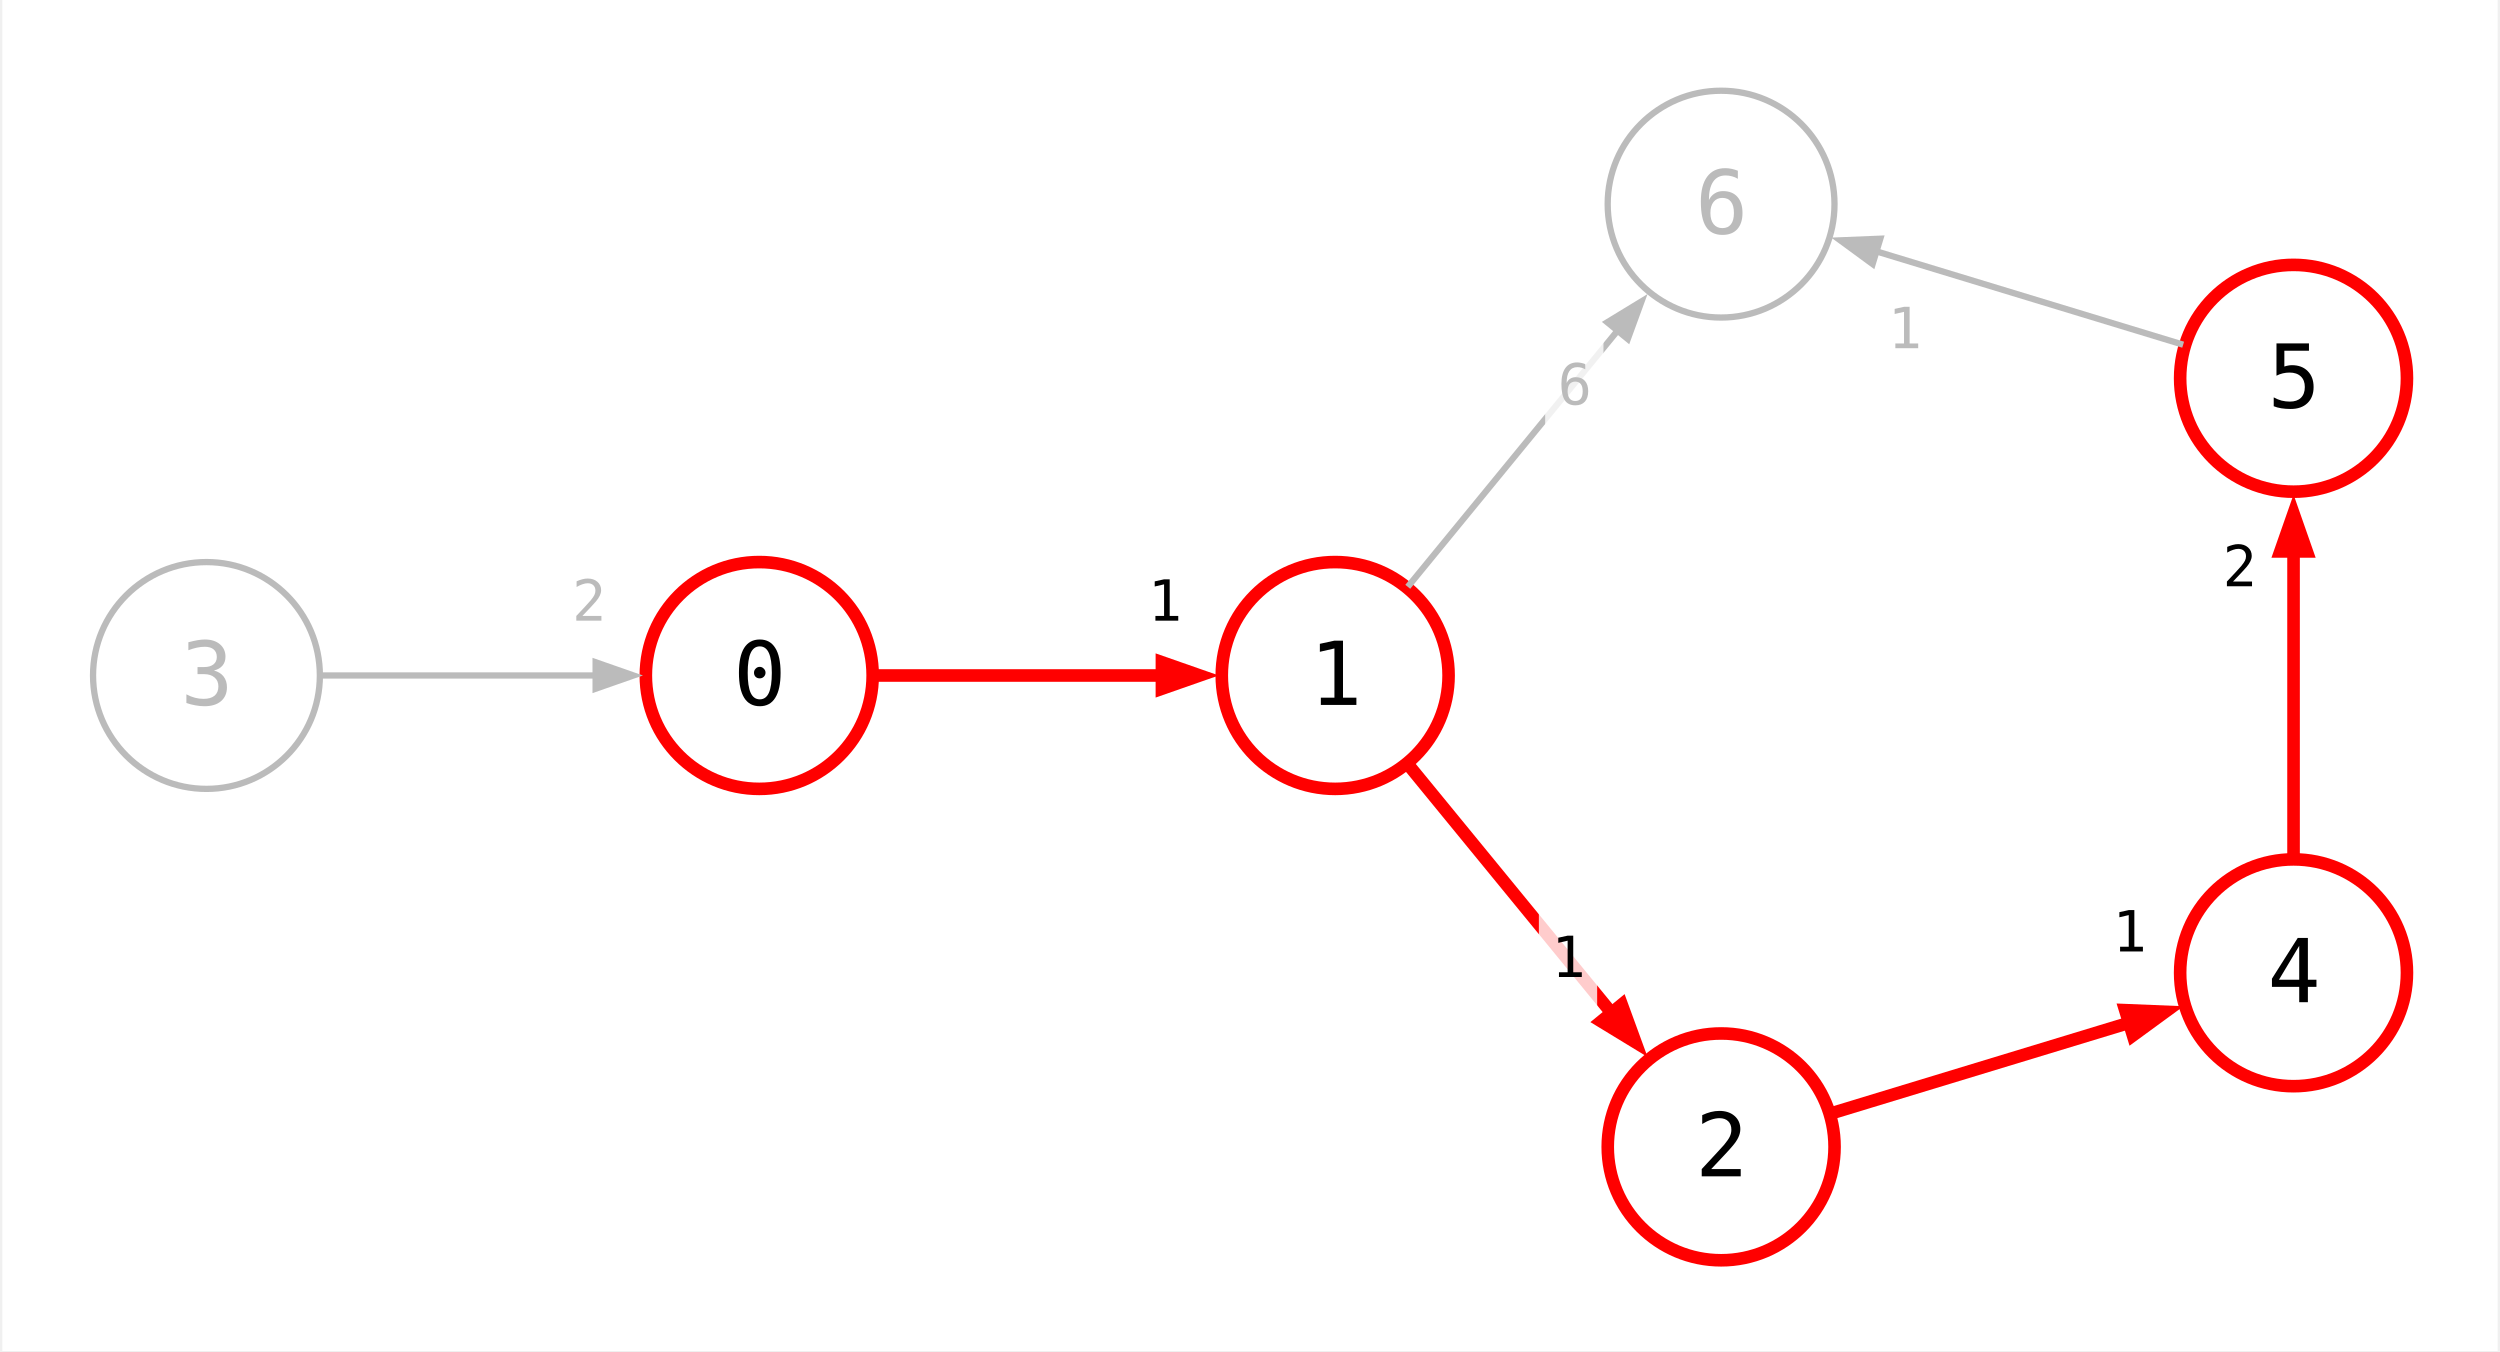
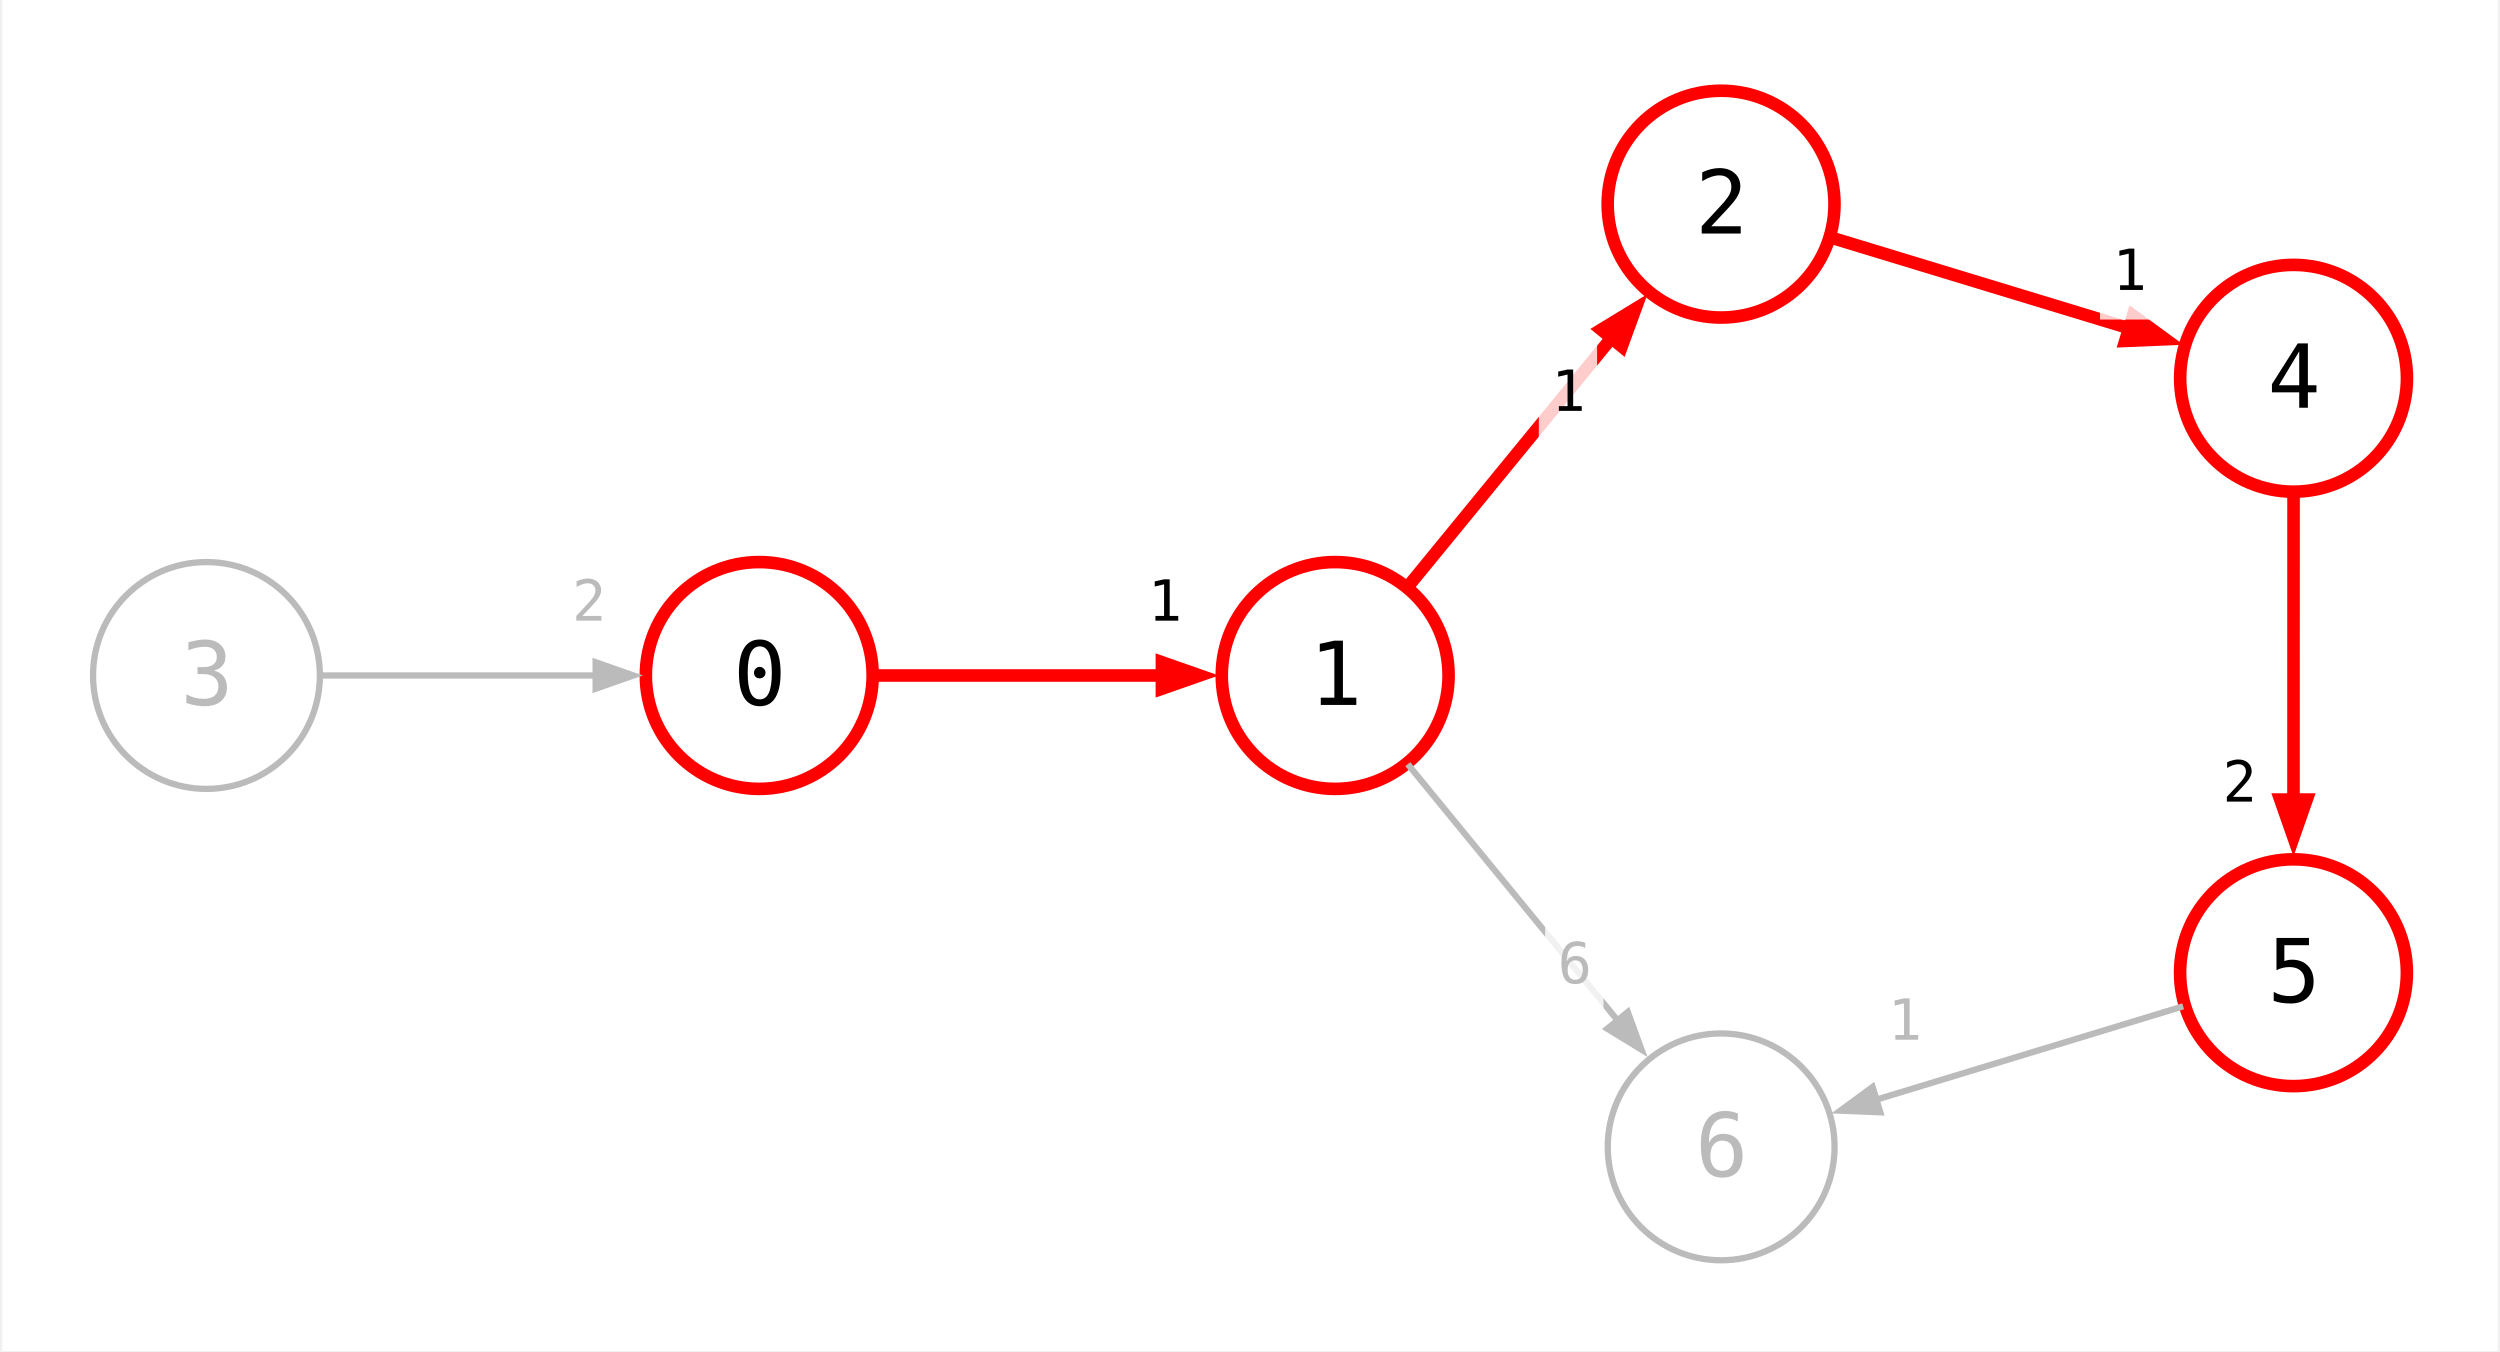
<svg xmlns="http://www.w3.org/2000/svg" width="396pt" height="214pt" viewBox="0.00 0.00 396.06 214.43">
  <g id="graph0" class="graph" transform="scale(1 1) rotate(0) translate(14.4 200.03)">
    <polygon fill="white" stroke="none" points="-14.4,14.4 -14.4,-200.03 381.66,-200.03 381.66,14.4 -14.4,14.4" />
    <g id="node1" class="node">
      <ellipse fill="none" stroke="#bbbbbb" cx="18" cy="-92.82" rx="18" ry="18" />
      <text text-anchor="start" x="13.88" y="-88.14" font-family="monospace" font-size="14.00" fill="#bbbbbb">3</text>
    </g>
-     <g id="node2" class="node">
+     <g id="node3" class="node">
      <ellipse fill="none" stroke="red" stroke-width="2" cx="105.74" cy="-92.82" rx="18" ry="18" />
      <text text-anchor="start" x="101.61" y="-88.14" font-family="monospace" font-size="14.00">0</text>
    </g>
    <g id="edge5" class="edge">
      <path fill="none" stroke="#bbbbbb" d="M36.18,-92.82C48.8,-92.82 65.8,-92.82 79.84,-92.82" />
      <polygon fill="#bbbbbb" stroke="#bbbbbb" points="79.77,-94.92 85.77,-92.82 79.77,-90.72 79.77,-94.92" />
      <polygon fill="#ffffff" fill-opacity="0.8" stroke="none" points="74.03,-96.82 74.03,-112.07 83.28,-112.07 83.28,-96.82 74.03,-96.82" />
      <text text-anchor="start" x="76.03" y="-101.52" font-family="monospace" font-size="9.00" fill="#bbbbbb">2</text>
    </g>
-     <g id="node3" class="node">
+     <g id="node2" class="node">
+       <ellipse fill="none" stroke="#bbbbbb" cx="258.41" cy="-18" rx="18" ry="18" />
+       <text text-anchor="start" x="254.28" y="-13.32" font-family="monospace" font-size="14.00" fill="#bbbbbb">6</text>
+     </g>
+     <g id="node4" class="node">
      <ellipse fill="none" stroke="red" stroke-width="2" cx="197.15" cy="-92.82" rx="18" ry="18" />
-       <text text-anchor="start" x="193.03" y="-88.14" font-family="monospace" font-size="14.00">1</text>
+       <text text-anchor="start" x="193.02" y="-88.14" font-family="monospace" font-size="14.00">1</text>
    </g>
    <g id="edge1" class="edge">
      <path fill="none" stroke="red" stroke-width="2" d="M124.24,-92.82C137.74,-92.82 156.23,-92.82 171.21,-92.82" />
      <polygon fill="red" stroke="red" stroke-width="2" points="169.65,-94.92 175.65,-92.82 169.65,-90.72 169.65,-94.92" />
      <polygon fill="#ffffff" fill-opacity="0.8" stroke="none" points="165.43,-96.82 165.43,-112.07 174.68,-112.07 174.68,-96.82 165.43,-96.82" />
      <text text-anchor="start" x="167.43" y="-101.52" font-family="monospace" font-size="9.00">1</text>
    </g>
-     <g id="node4" class="node">
-       <ellipse fill="none" stroke="red" stroke-width="2" cx="258.41" cy="-18" rx="18" ry="18" />
-       <text text-anchor="start" x="254.28" y="-13.32" font-family="monospace" font-size="14.00">2</text>
+     <g id="edge3" class="edge">
+       <path fill="none" stroke="#bbbbbb" d="M208.67,-78.74C218.11,-67.22 231.58,-50.77 242.12,-37.9" />
+       <polygon fill="#bbbbbb" stroke="#bbbbbb" points="243.59,-39.41 245.77,-33.43 240.34,-36.75 243.59,-39.41" />
+       <polygon fill="#ffffff" fill-opacity="0.8" stroke="none" points="230.48,-39.26 230.48,-54.51 239.73,-54.51 239.73,-39.26 230.48,-39.26" />
+       <text text-anchor="start" x="232.48" y="-43.96" font-family="monospace" font-size="9.00" fill="#bbbbbb">6</text>
+     </g>
+     <g id="node5" class="node">
+       <ellipse fill="none" stroke="red" stroke-width="2" cx="258.4" cy="-167.63" rx="18" ry="18" />
+       <text text-anchor="start" x="254.28" y="-162.96" font-family="monospace" font-size="14.00">2</text>
    </g>
    <g id="edge2" class="edge">
-       <path fill="none" stroke="red" stroke-width="2" d="M208.67,-78.75C218.11,-67.22 231.58,-50.77 242.12,-37.9" />
-       <polygon fill="red" stroke="red" stroke-width="2" points="242.63,-40.58 244.81,-34.61 239.38,-37.92 242.63,-40.58" />
-       <polygon fill="#ffffff" fill-opacity="0.8" stroke="none" points="229.48,-40.26 229.48,-55.51 238.73,-55.51 238.73,-40.26 229.48,-40.26" />
-       <text text-anchor="start" x="231.48" y="-44.96" font-family="monospace" font-size="9.00">1</text>
-     </g>
-     <g id="node7" class="node">
-       <ellipse fill="none" stroke="#bbbbbb" cx="258.4" cy="-167.63" rx="18" ry="18" />
-       <text text-anchor="start" x="254.28" y="-162.95" font-family="monospace" font-size="14.00" fill="#bbbbbb">6</text>
-     </g>
-     <g id="edge3" class="edge">
-       <path fill="none" stroke="#bbbbbb" d="M208.67,-106.89C218.11,-118.41 231.58,-134.86 242.12,-147.73" />
-       <polygon fill="#bbbbbb" stroke="#bbbbbb" points="240.34,-148.88 245.77,-152.19 243.59,-146.22 240.34,-148.88" />
-       <polygon fill="#ffffff" fill-opacity="0.8" stroke="none" points="230.48,-131.12 230.48,-146.37 239.73,-146.37 239.73,-131.12 230.48,-131.12" />
-       <text text-anchor="start" x="232.48" y="-135.82" font-family="monospace" font-size="9.00" fill="#bbbbbb">6</text>
-     </g>
-     <g id="node5" class="node">
-       <ellipse fill="none" stroke="red" stroke-width="2" cx="349.26" cy="-45.63" rx="18" ry="18" />
-       <text text-anchor="start" x="345.13" y="-40.96" font-family="monospace" font-size="14.00">4</text>
-     </g>
-     <g id="edge4" class="edge">
-       <path fill="none" stroke="red" stroke-width="2" d="M275.92,-23.33C289.87,-27.57 309.56,-33.56 325.02,-38.26" />
-       <polygon fill="red" stroke="red" stroke-width="2" points="322.54,-39.7 328.9,-39.44 323.77,-35.69 322.54,-39.7" />
-       <polygon fill="#ffffff" fill-opacity="0.8" stroke="none" points="318.54,-44.32 318.54,-59.57 327.79,-59.57 327.79,-44.32 318.54,-44.32" />
-       <text text-anchor="start" x="320.54" y="-49.02" font-family="monospace" font-size="9.00">1</text>
+       <path fill="none" stroke="red" stroke-width="2" d="M208.67,-106.89C218.11,-118.41 231.57,-134.86 242.11,-147.73" />
+       <polygon fill="red" stroke="red" stroke-width="2" points="239.38,-147.71 244.81,-151.02 242.63,-145.05 239.38,-147.71" />
+       <polygon fill="#ffffff" fill-opacity="0.8" stroke="none" points="229.47,-130.12 229.47,-145.37 238.72,-145.37 238.72,-130.12 229.47,-130.12" />
+       <text text-anchor="start" x="231.47" y="-134.82" font-family="monospace" font-size="9.00">1</text>
    </g>
    <g id="node6" class="node">
      <ellipse fill="none" stroke="red" stroke-width="2" cx="349.26" cy="-139.99" rx="18" ry="18" />
-       <text text-anchor="start" x="345.13" y="-135.32" font-family="monospace" font-size="14.00">5</text>
+       <text text-anchor="start" x="345.13" y="-135.32" font-family="monospace" font-size="14.00">4</text>
+     </g>
+     <g id="edge4" class="edge">
+       <path fill="none" stroke="red" stroke-width="2" d="M275.92,-162.3C289.87,-158.06 309.56,-152.07 325.02,-147.37" />
+       <polygon fill="red" stroke="red" stroke-width="2" points="323.77,-149.94 328.9,-146.19 322.55,-145.92 323.77,-149.94" />
+       <polygon fill="#ffffff" fill-opacity="0.8" stroke="none" points="318.54,-149.31 318.54,-164.56 327.79,-164.56 327.79,-149.31 318.54,-149.31" />
+       <text text-anchor="start" x="320.54" y="-154.01" font-family="monospace" font-size="9.00">1</text>
+     </g>
+     <g id="node7" class="node">
+       <ellipse fill="none" stroke="red" stroke-width="2" cx="349.25" cy="-45.64" rx="18" ry="18" />
+       <text text-anchor="start" x="345.13" y="-40.96" font-family="monospace" font-size="14.00">5</text>
    </g>
    <g id="edge6" class="edge">
-       <path fill="none" stroke="red" stroke-width="2" d="M349.26,-63.83C349.26,-78.09 349.26,-98.14 349.26,-114.08" />
-       <polygon fill="red" stroke="red" stroke-width="2" points="347.16,-112.51 349.26,-118.51 351.36,-112.51 347.16,-112.51" />
-       <polygon fill="#ffffff" fill-opacity="0.8" stroke="none" points="336.01,-102.28 336.01,-117.53 345.26,-117.53 345.26,-102.28 336.01,-102.28" />
-       <text text-anchor="start" x="338.01" y="-106.98" font-family="monospace" font-size="9.00">2</text>
+       <path fill="none" stroke="red" stroke-width="2" d="M349.26,-121.8C349.26,-107.53 349.25,-87.49 349.25,-71.55" />
+       <polygon fill="red" stroke="red" stroke-width="2" points="351.35,-73.12 349.25,-67.12 347.15,-73.12 351.35,-73.12" />
+       <polygon fill="#ffffff" fill-opacity="0.8" stroke="none" points="336,-68.1 336,-83.35 345.25,-83.35 345.25,-68.1 336,-68.1" />
+       <text text-anchor="start" x="338" y="-72.8" font-family="monospace" font-size="9.00">2</text>
    </g>
    <g id="edge7" class="edge">
-       <path fill="none" stroke="#bbbbbb" d="M331.74,-145.32C317.79,-149.57 298.1,-155.55 282.64,-160.26" />
-       <polygon fill="#bbbbbb" stroke="#bbbbbb" points="282.45,-158.12 277.32,-161.88 283.67,-162.14 282.45,-158.12" />
-       <polygon fill="#ffffff" fill-opacity="0.8" stroke="none" points="282.87,-140.07 282.87,-155.32 292.12,-155.32 292.12,-140.07 282.87,-140.07" />
-       <text text-anchor="start" x="284.87" y="-144.77" font-family="monospace" font-size="9.00" fill="#bbbbbb">1</text>
+       <path fill="none" stroke="#bbbbbb" d="M331.74,-40.31C317.79,-36.06 298.1,-30.08 282.64,-25.37" />
+       <polygon fill="#bbbbbb" stroke="#bbbbbb" points="283.67,-23.49 277.32,-23.75 282.45,-27.51 283.67,-23.49" />
+       <polygon fill="#ffffff" fill-opacity="0.8" stroke="none" points="282.87,-30.31 282.87,-45.56 292.12,-45.56 292.12,-30.31 282.87,-30.31" />
+       <text text-anchor="start" x="284.87" y="-35.01" font-family="monospace" font-size="9.00" fill="#bbbbbb">1</text>
    </g>
  </g>
</svg>
